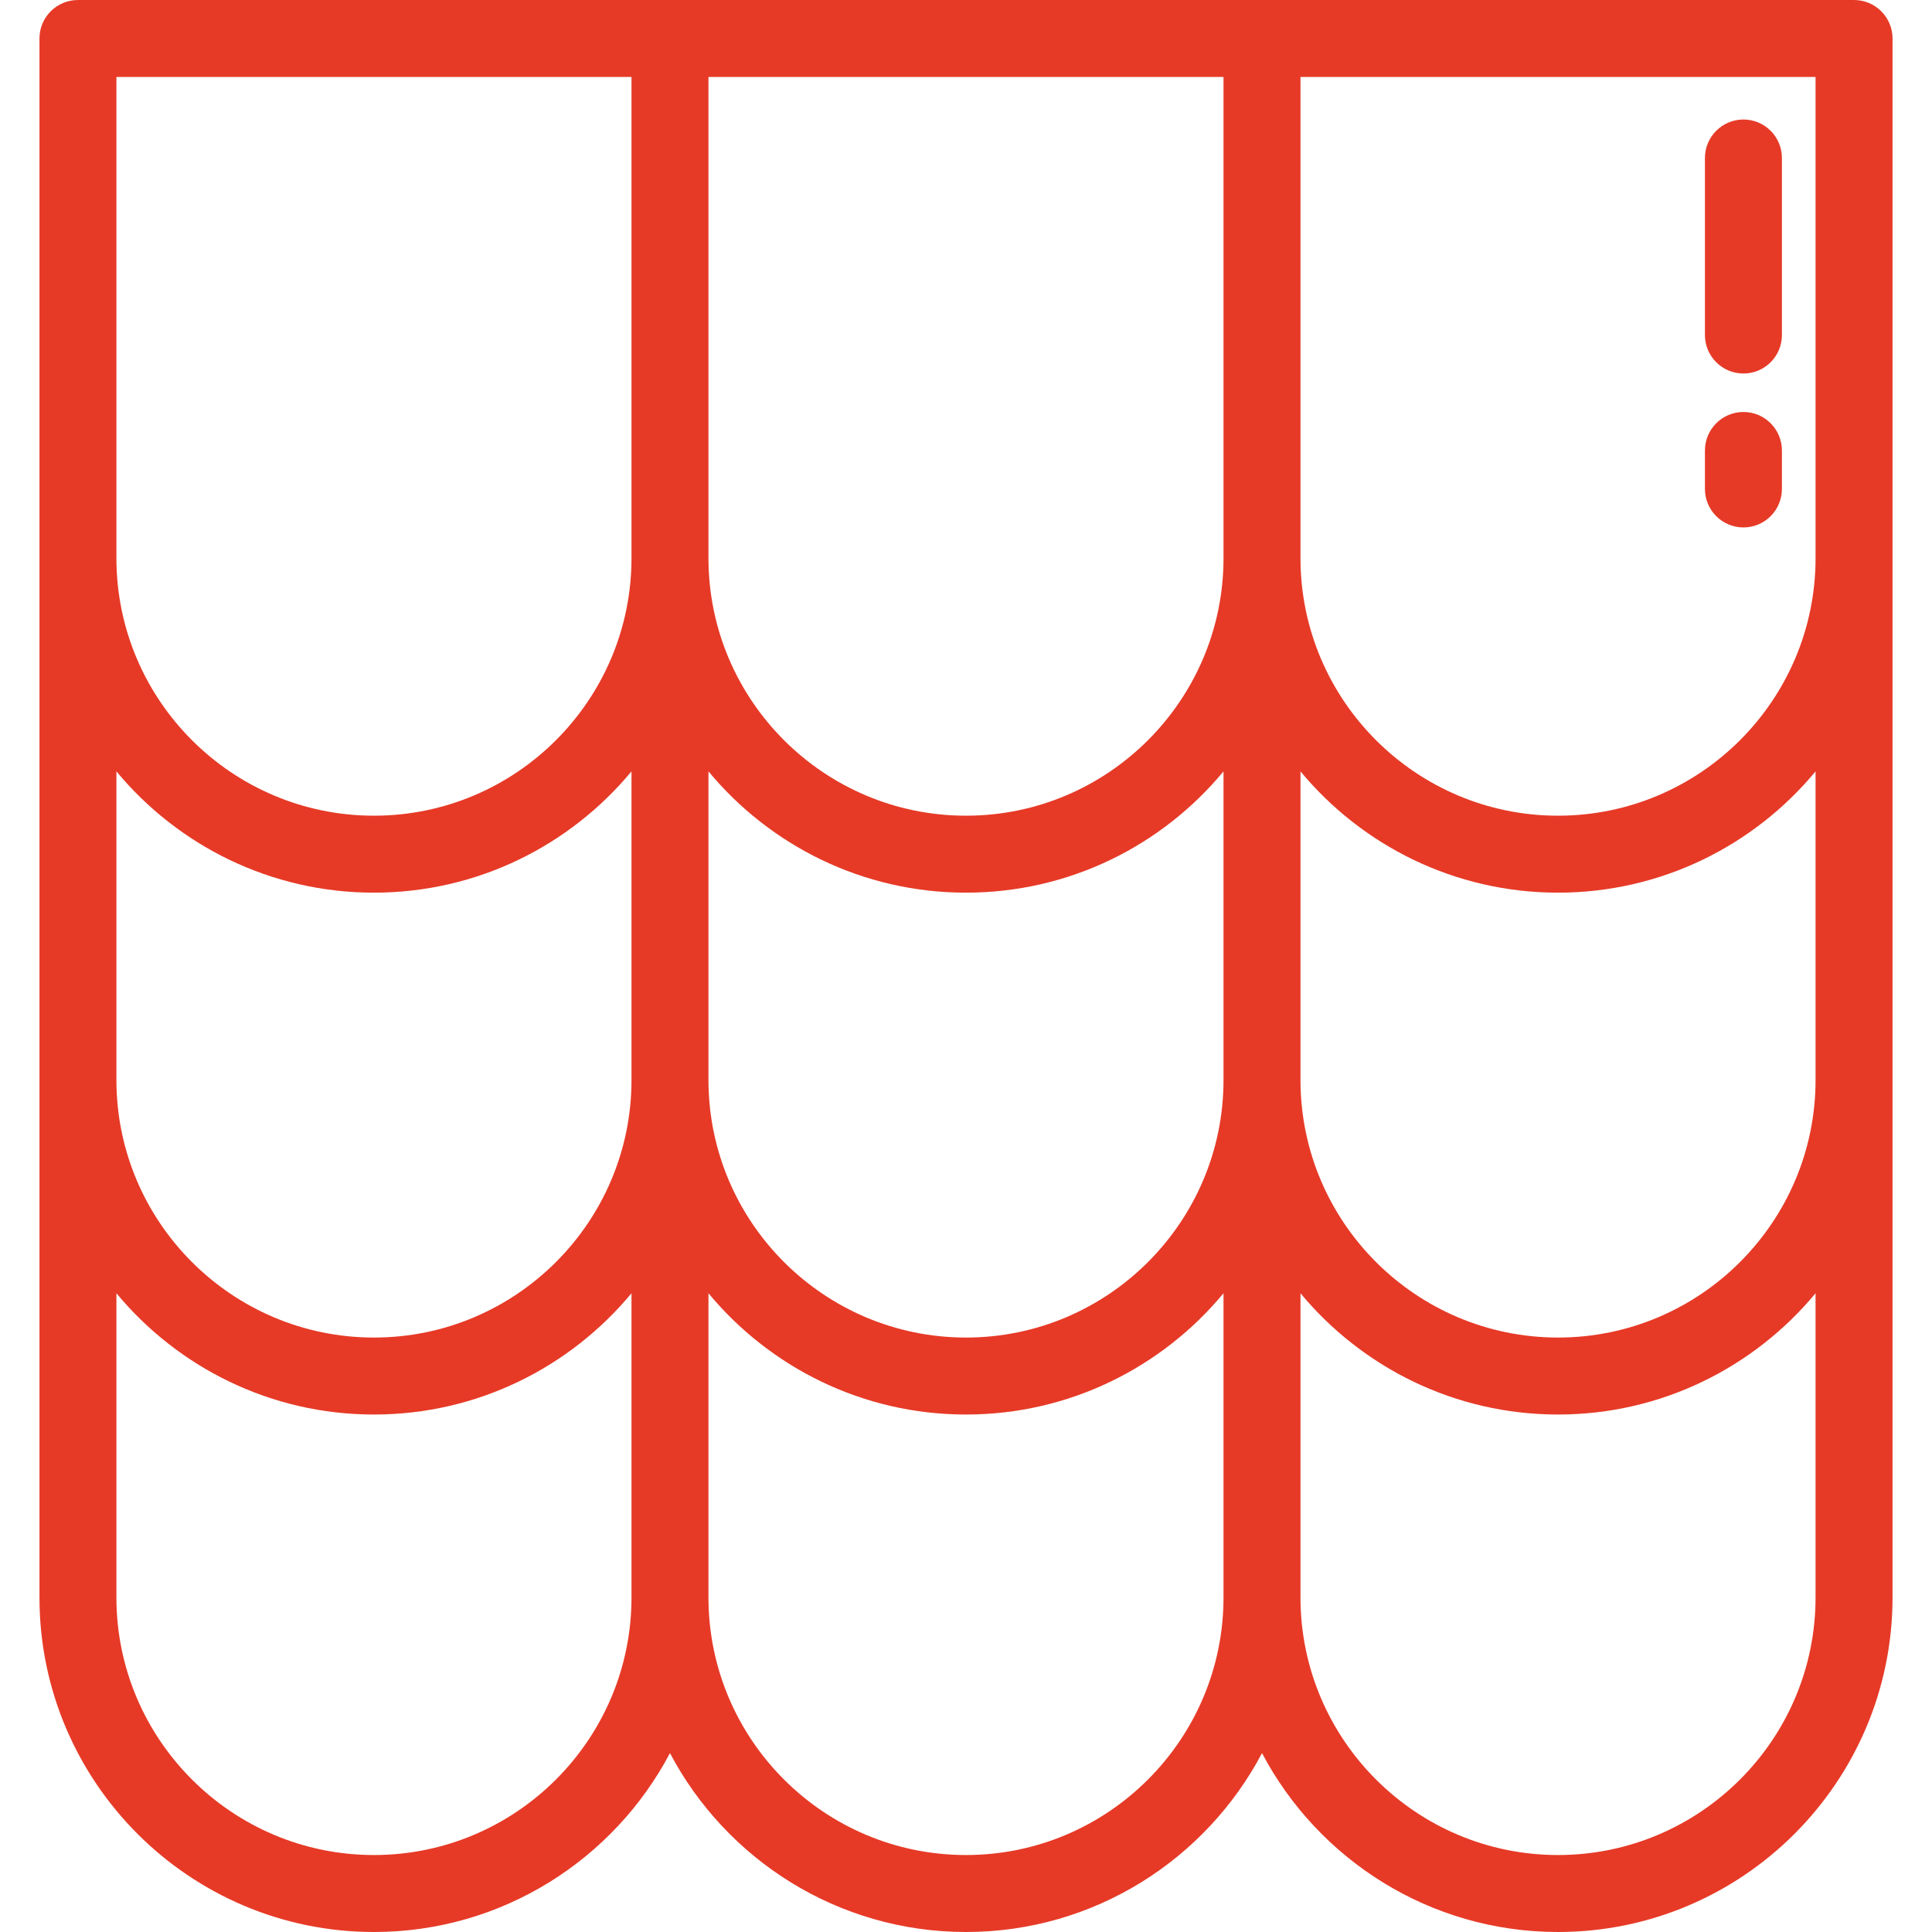
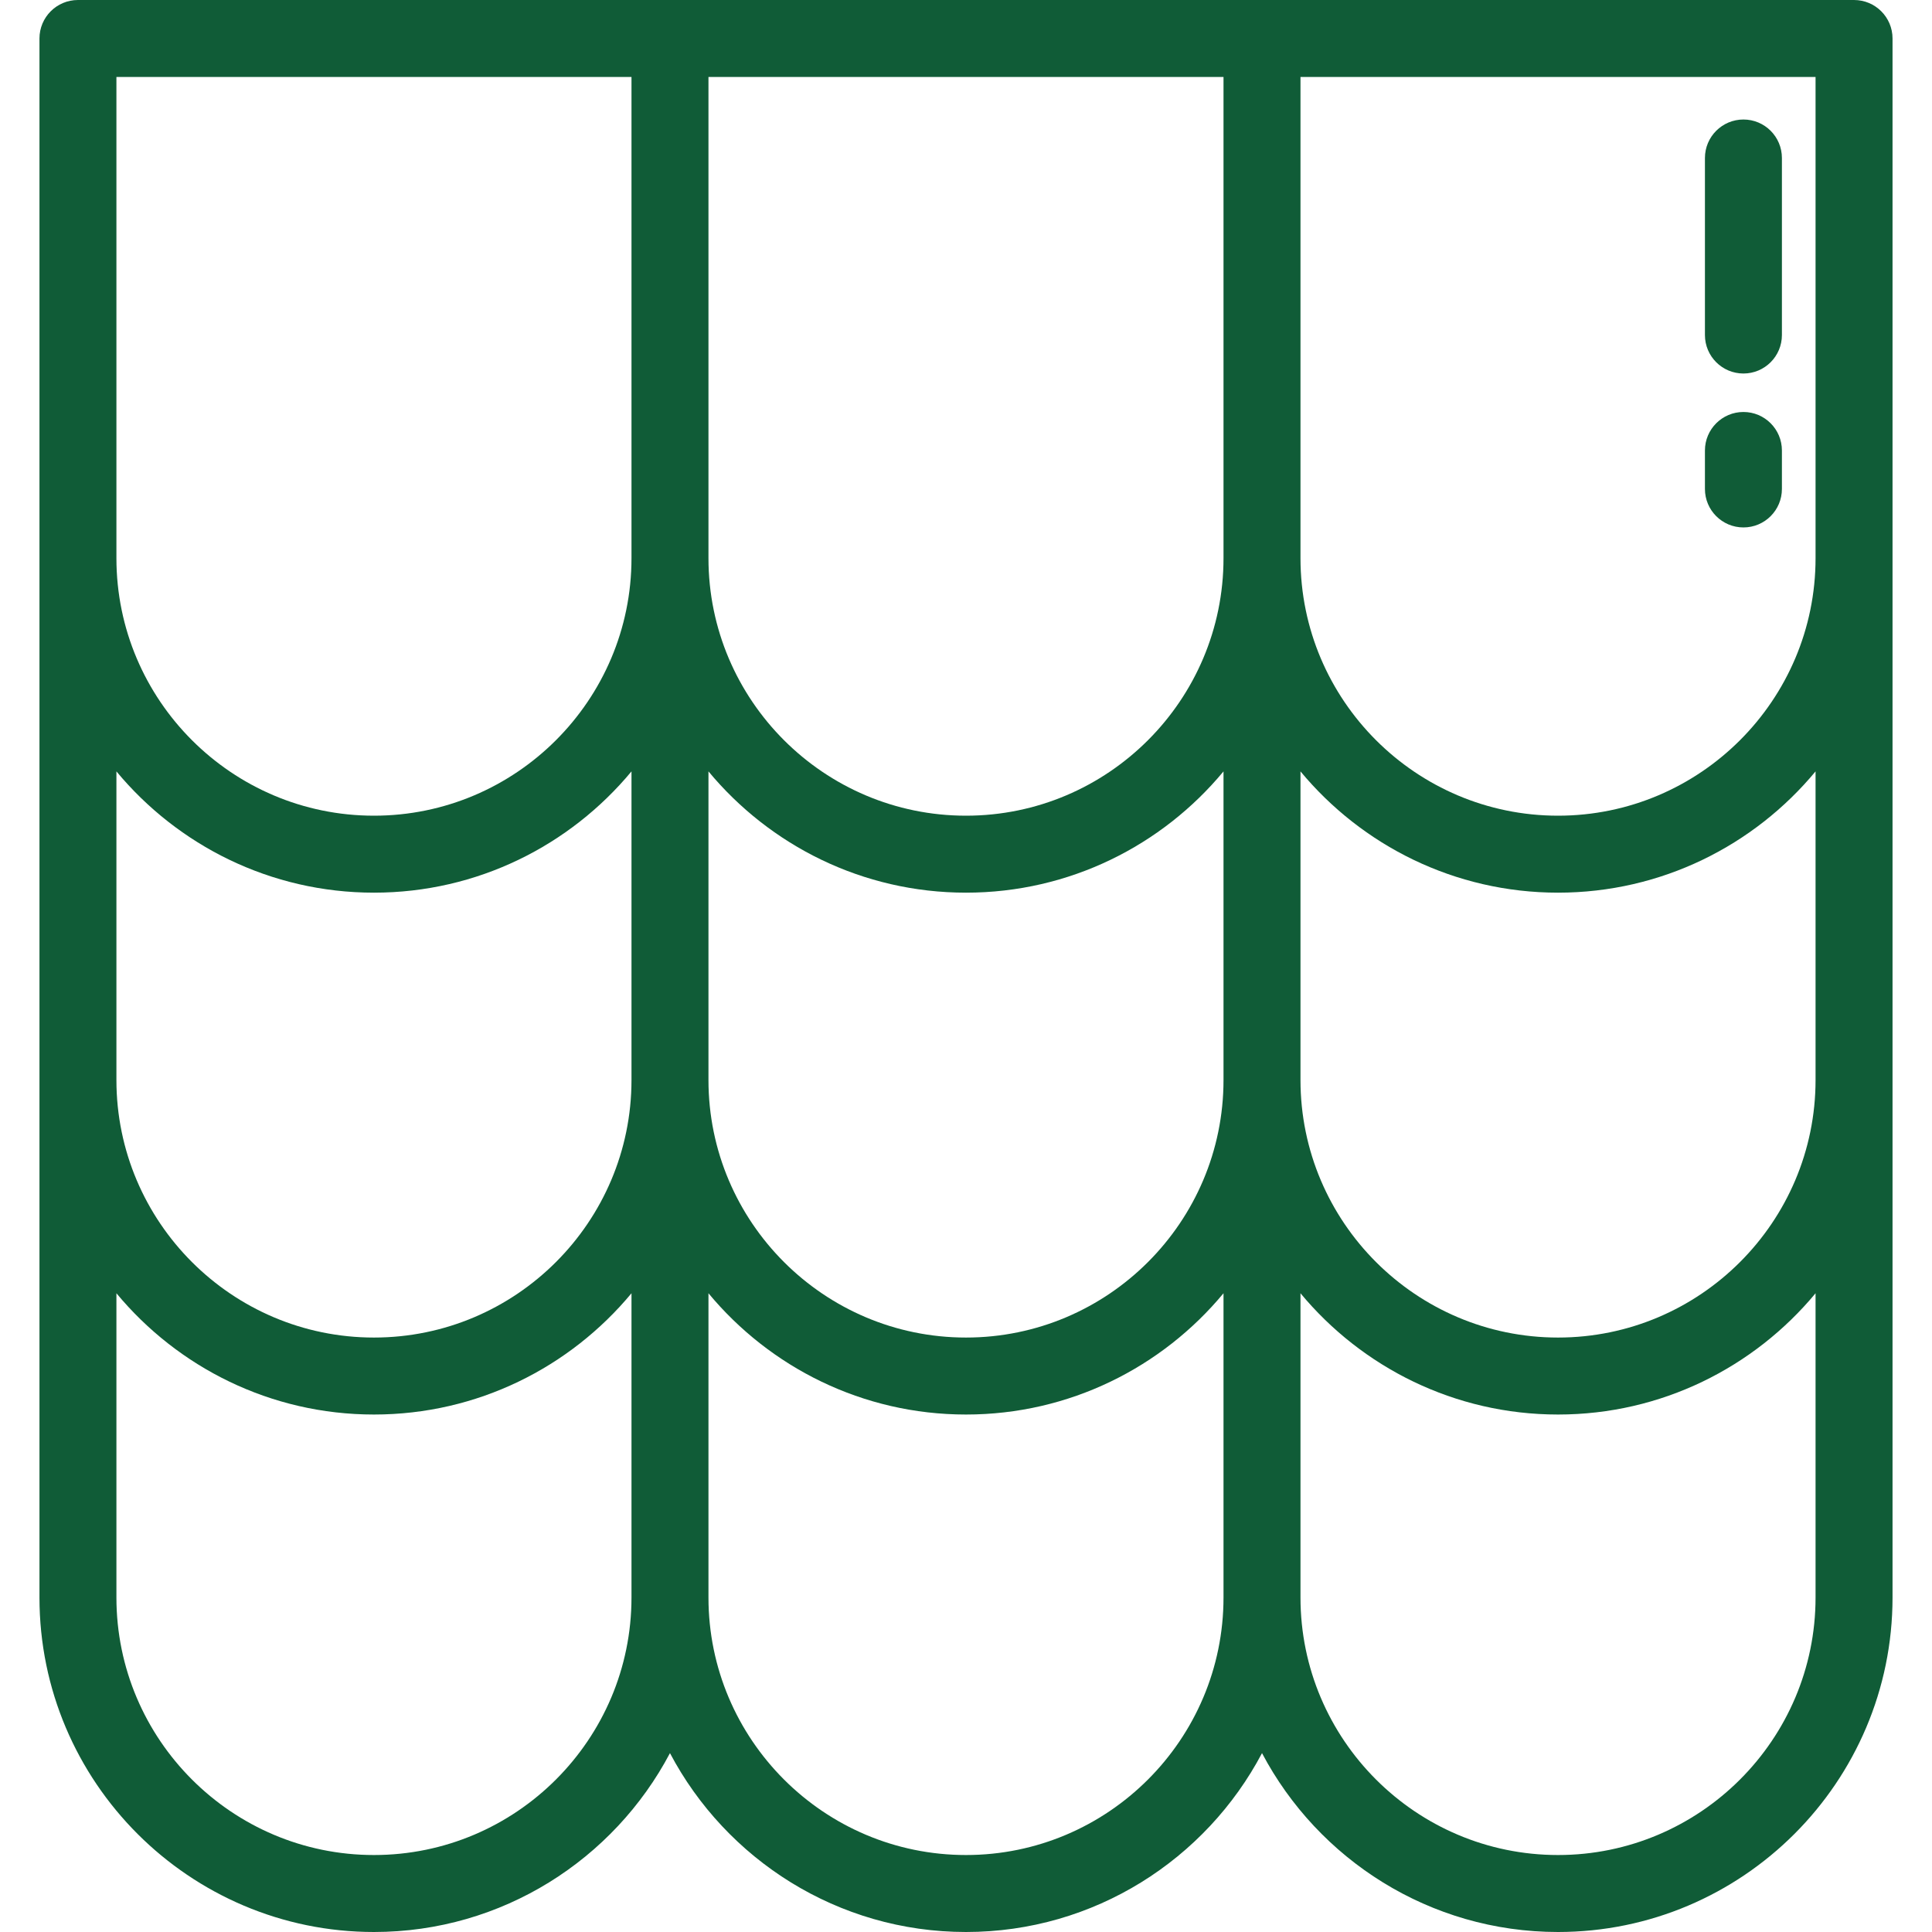
<svg xmlns="http://www.w3.org/2000/svg" width="70" height="70" viewBox="0 0 70 70" fill="none">
-   <path d="M67.175 0H2.824C2.054 0 1.43 0.624 1.43 1.394V57.88C1.43 64.563 6.867 70 13.549 70C18.197 70 22.242 67.369 24.274 63.519C26.307 67.369 30.352 70 35 70C39.648 70 43.692 67.369 45.725 63.519C47.757 67.369 51.802 70 56.45 70C63.133 70 68.57 64.563 68.57 57.88V1.394C68.57 0.624 67.945 0 67.175 0ZM22.88 57.88C22.88 63.025 18.694 67.211 13.549 67.211C8.404 67.211 4.218 63.025 4.218 57.88V46.857C6.443 49.539 9.8 51.251 13.549 51.251C17.299 51.251 20.655 49.539 22.88 46.857V57.88ZM22.88 39.052V39.131C22.88 44.276 18.694 48.462 13.549 48.462C8.404 48.462 4.218 44.276 4.218 39.131V39.052V27.949C6.443 30.631 9.8 32.343 13.549 32.343C17.299 32.343 20.655 30.631 22.88 27.949V39.052ZM22.88 20.223C22.88 25.368 18.694 29.554 13.549 29.554C8.404 29.554 4.218 25.368 4.218 20.223V2.789H22.88V20.223ZM44.33 57.88C44.33 63.025 40.145 67.211 35 67.211C29.855 67.211 25.669 63.025 25.669 57.88V46.857C27.894 49.539 31.25 51.251 35 51.251C38.749 51.251 42.106 49.539 44.33 46.857V57.88ZM44.33 39.052V39.131C44.33 44.276 40.145 48.462 35 48.462C29.855 48.462 25.669 44.276 25.669 39.131V39.052V27.949C27.894 30.631 31.25 32.343 35 32.343C38.749 32.343 42.106 30.632 44.33 27.949V39.052ZM44.33 20.223C44.33 25.368 40.145 29.554 35 29.554C29.855 29.554 25.669 25.368 25.669 20.223V2.789H44.33V20.223ZM65.781 57.88C65.781 63.025 61.595 67.211 56.45 67.211C51.305 67.211 47.119 63.025 47.119 57.88V46.857C49.344 49.539 52.701 51.251 56.45 51.251C60.199 51.251 63.556 49.539 65.781 46.857V57.88ZM65.781 39.052V39.131C65.781 44.276 61.595 48.462 56.45 48.462C51.305 48.462 47.119 44.276 47.119 39.131V39.052V27.949C49.344 30.631 52.701 32.343 56.45 32.343C60.199 32.343 63.556 30.632 65.781 27.949V39.052ZM65.781 20.223C65.781 25.368 61.595 29.554 56.45 29.554C51.305 29.554 47.119 25.368 47.119 20.223V2.789H65.781V20.223Z" fill="#E63A27" />
-   <path d="M63.168 4.33C62.398 4.33 61.773 4.954 61.773 5.724V12.139C61.773 12.909 62.398 13.533 63.168 13.533C63.938 13.533 64.562 12.909 64.562 12.139V5.724C64.562 4.954 63.938 4.33 63.168 4.33Z" fill="#E63A27" />
-   <path d="M63.168 14.927C62.398 14.927 61.773 15.552 61.773 16.322V17.716C61.773 18.486 62.398 19.11 63.168 19.11C63.938 19.11 64.562 18.486 64.562 17.716V16.322C64.562 15.552 63.938 14.927 63.168 14.927Z" fill="#E63A27" />
+   <path d="M67.175 0H2.824C2.054 0 1.43 0.624 1.43 1.394V57.88C1.43 64.563 6.867 70 13.549 70C18.197 70 22.242 67.369 24.274 63.519C26.307 67.369 30.352 70 35 70C39.648 70 43.692 67.369 45.725 63.519C47.757 67.369 51.802 70 56.45 70C63.133 70 68.57 64.563 68.57 57.88V1.394C68.57 0.624 67.945 0 67.175 0ZM22.88 57.88C22.88 63.025 18.694 67.211 13.549 67.211C8.404 67.211 4.218 63.025 4.218 57.88V46.857C6.443 49.539 9.8 51.251 13.549 51.251C17.299 51.251 20.655 49.539 22.88 46.857V57.88ZM22.88 39.052V39.131C22.88 44.276 18.694 48.462 13.549 48.462C8.404 48.462 4.218 44.276 4.218 39.131V39.052V27.949C6.443 30.631 9.8 32.343 13.549 32.343C17.299 32.343 20.655 30.631 22.88 27.949V39.052ZM22.88 20.223C22.88 25.368 18.694 29.554 13.549 29.554C8.404 29.554 4.218 25.368 4.218 20.223V2.789H22.88V20.223ZM44.33 57.88C44.33 63.025 40.145 67.211 35 67.211C29.855 67.211 25.669 63.025 25.669 57.88V46.857C27.894 49.539 31.25 51.251 35 51.251C38.749 51.251 42.106 49.539 44.33 46.857V57.88ZM44.33 39.052V39.131C44.33 44.276 40.145 48.462 35 48.462C29.855 48.462 25.669 44.276 25.669 39.131V39.052V27.949C27.894 30.631 31.25 32.343 35 32.343C38.749 32.343 42.106 30.632 44.33 27.949V39.052ZM44.33 20.223C44.33 25.368 40.145 29.554 35 29.554C29.855 29.554 25.669 25.368 25.669 20.223V2.789H44.33V20.223ZM65.781 57.88C65.781 63.025 61.595 67.211 56.45 67.211C51.305 67.211 47.119 63.025 47.119 57.88V46.857C49.344 49.539 52.701 51.251 56.45 51.251C60.199 51.251 63.556 49.539 65.781 46.857V57.88ZM65.781 39.052V39.131C65.781 44.276 61.595 48.462 56.45 48.462C51.305 48.462 47.119 44.276 47.119 39.131V39.052V27.949C49.344 30.631 52.701 32.343 56.45 32.343C60.199 32.343 63.556 30.632 65.781 27.949V39.052ZM65.781 20.223C65.781 25.368 61.595 29.554 56.45 29.554C51.305 29.554 47.119 25.368 47.119 20.223V2.789H65.781V20.223Z" fill="#105C37" />
+   <path d="M63.168 4.33C62.398 4.33 61.773 4.954 61.773 5.724V12.139C61.773 12.909 62.398 13.533 63.168 13.533C63.938 13.533 64.562 12.909 64.562 12.139V5.724C64.562 4.954 63.938 4.33 63.168 4.33Z" fill="#105C37" />
+   <path d="M63.168 14.927C62.398 14.927 61.773 15.552 61.773 16.322V17.716C61.773 18.486 62.398 19.11 63.168 19.11C63.938 19.11 64.562 18.486 64.562 17.716V16.322C64.562 15.552 63.938 14.927 63.168 14.927Z" fill="#105C37" />
</svg>
